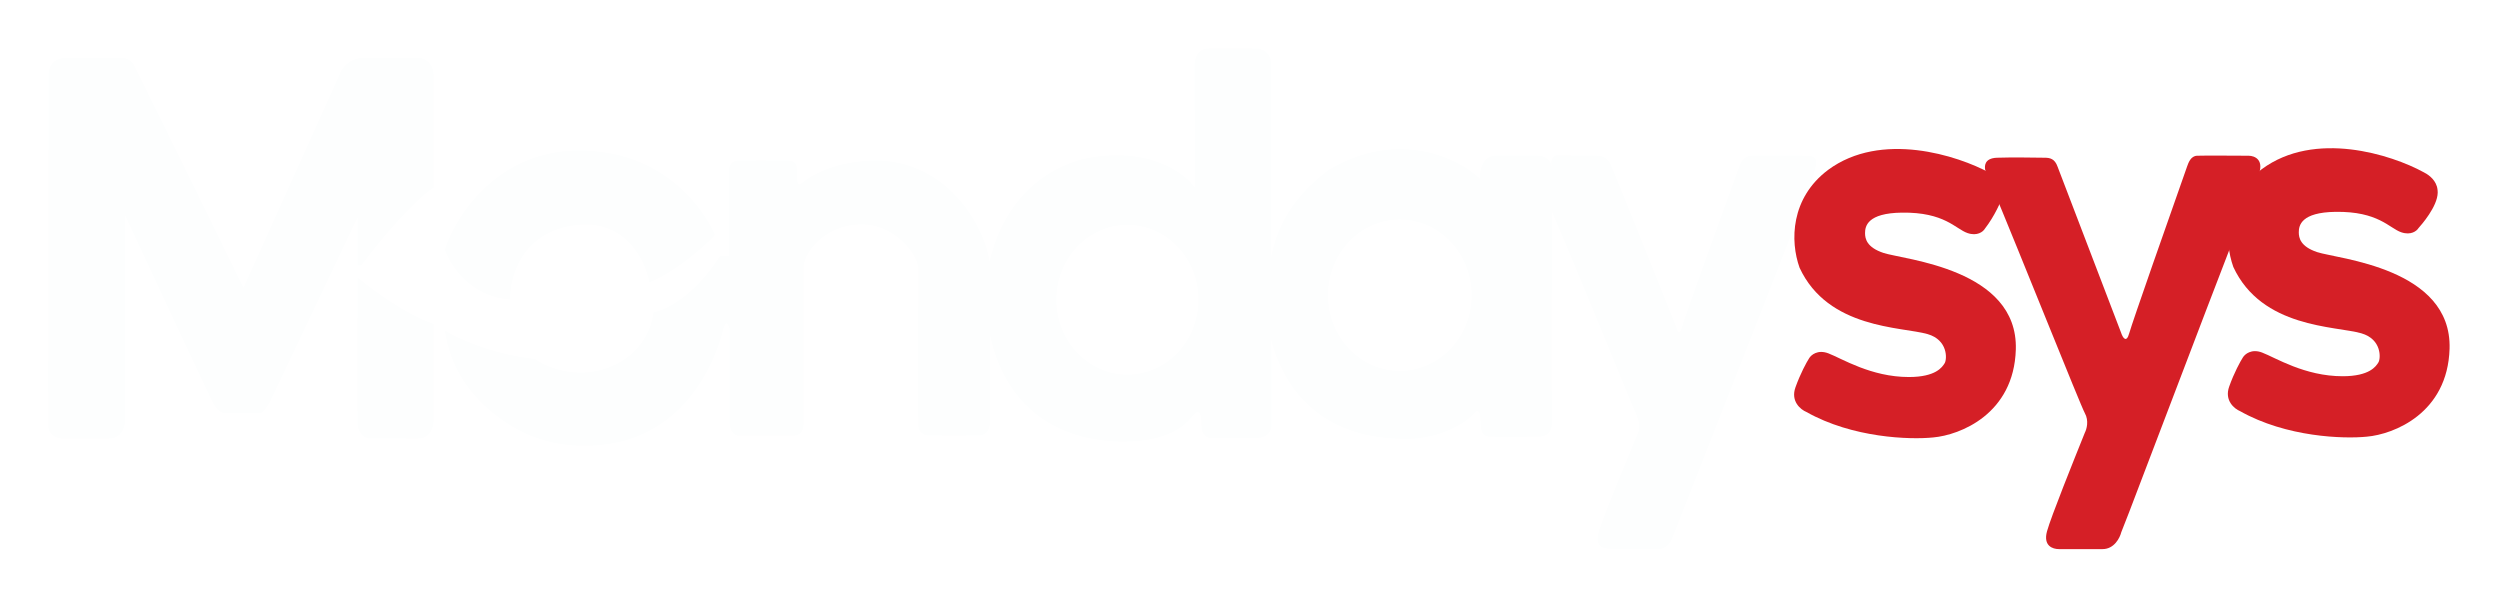
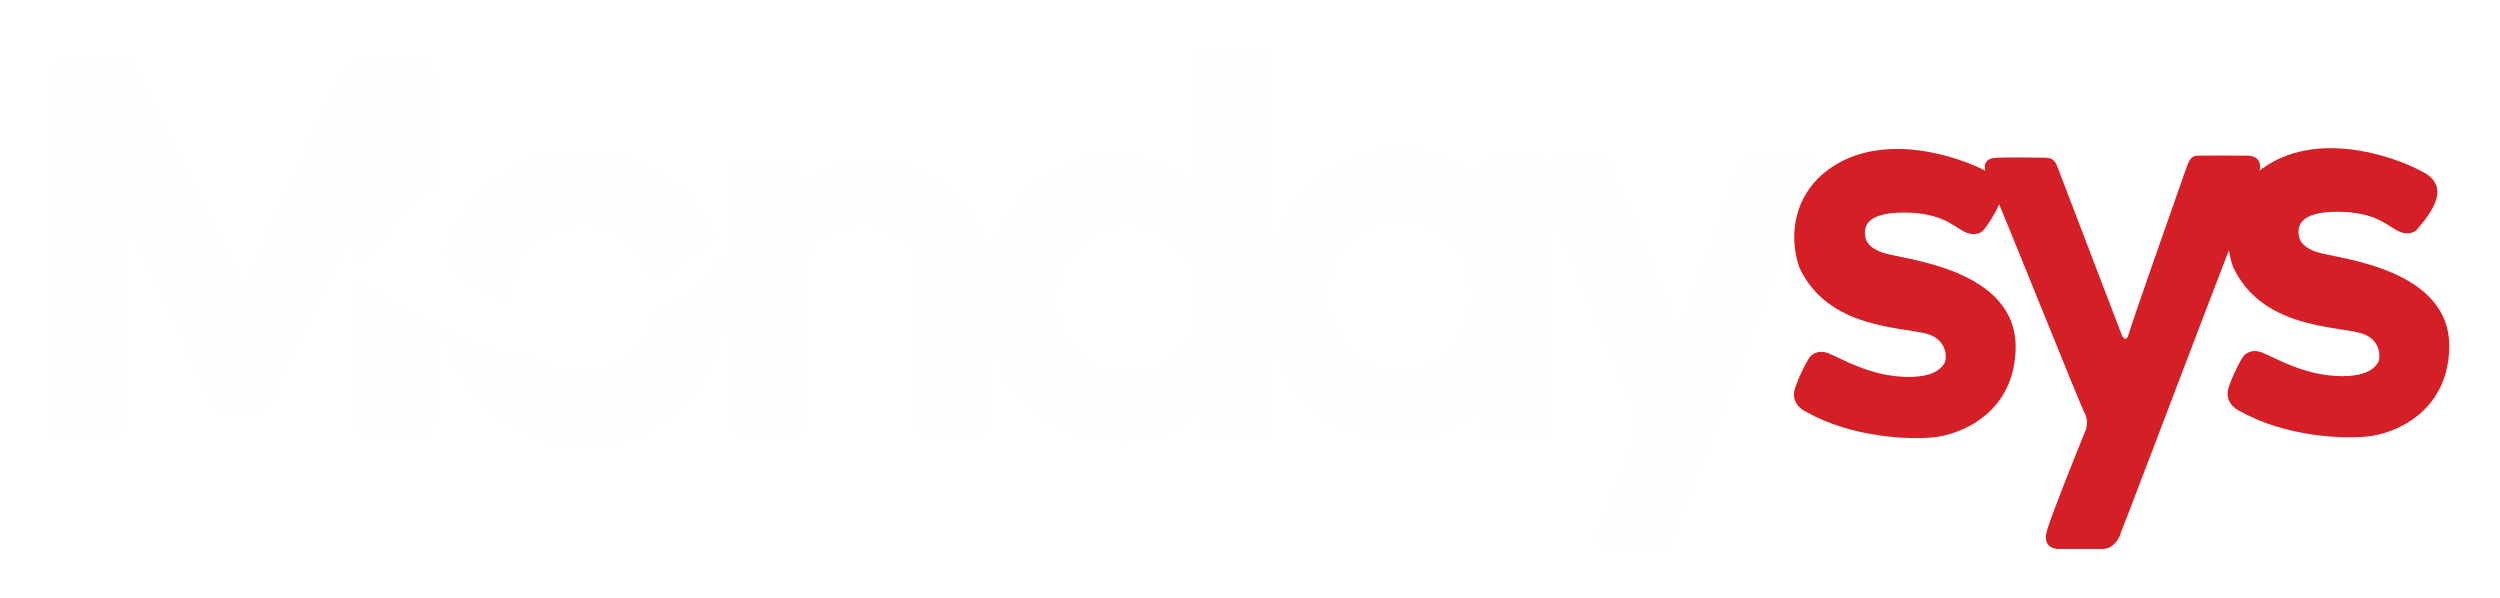
- <svg xmlns="http://www.w3.org/2000/svg" viewBox="206.66 199.66 1553.62 371.11">
+ <svg xmlns="http://www.w3.org/2000/svg" width="268" height="64" viewBox="206.66 199.66 1553.62 371.11">
  <defs>
    <style>
      .cls-1 {
        fill: #d51f26;
      }

      .cls-2 {
        fill: #fdfefe;
      }
    </style>
  </defs>
  <g>
    <path class="cls-2" d="M1199.43,296.46l-25.28-.25c-2.65,0-3.62,3.56-3.44,5.22v28.79c17,39.09,49.04,118.74,52.28,125.66,3.24,6.92,2.46,11.35,1.66,12.7-5.7,14.05-20.15,48.27-23.88,59.79-3.46,10.67.75,12.37,8.24,12.37h28.72c5.01,0,7.73-5.03,8.47-7.55,27.49-70.26,83.88-212.91,86.71-222.37,3.92-13.13,3.92-14.36-6.44-14.36h-31.12c-5.01,0-6.91,4.19-7.73,6.44-11.29,31.05-34.24,94.55-35.71,100.14-1.47,5.6-2.95,2.33-3.5,0-12.7-31.79-38.69-96.61-41.05-101.61-2.02-4.29-6.22-4.97-7.92-4.97Z" />
    <path class="cls-2" d="M566.38,339.36c-35.05,3.09-43.08,32.21-42.71,46.39-24.74-1.62-37.31-21.29-40.5-30.93,6.01-19.76,31.66-60.84,81.73-61.57,62.59-.92,84.49,49.06,85.42,50.9.73,1.47.31,2.21,0,2.39-18.85,18.41-34.61,26.69-40.13,28.53-2.27-13.01-14.21-38.36-43.81-35.71Z" />
    <path class="cls-2" d="M539.13,422.75c-27.1-2.95-48.6-13.01-55.96-17.67.5,3.61,1.53,9.19,3.87,15.65,12.27,33.86,44.68,47.71,48.81,49.41,10.76,4.45,23.36,7.03,37.93,6.48,65.1-2.49,80.41-65.09,82.43-72.64,1.62-6.04,3.25-2.52,3.87,0-.06,15.71,0,48.98,0,57.07s3.9,9.39,5.89,9.39h33.5c6.92,0,6.75-6.81,6.63-10.31v-95.54c.76-7.74,12.59-25.49,36.25-25.49,20.18.15,34.01,17.74,34.99,26.78-.06,31.05-.15,94.21,0,98.49.15,4.27,3.99,5.71,5.89,5.89,7.98.06,25.51.15,31.85,0,6.33-.15,7.18-6.81,6.81-10.12v-94.25c0-16.42-20.38-64.73-69.18-66.45-31.29-.18-46.15,12.79-47.89,14.17-2.95,2.35-2.95-2.02-2.95-8.28,0-5.4-2.39-5.89-8.1-5.89-6.99-.12-22.3,0-27.61,0-6.44,0-6.5,4.91-6.44,7.18v52.1h-5.52c-16.49,25.62-34.49,33.99-41.42,34.98-.92,10.12-8.47,29.09-32.03,35.71-18.85,5.3-35.59-2.21-41.61-6.63Z" />
    <path class="cls-2" d="M236.87,246.46c0-1.03.04-4.92,2.67-7.71,2.66-2.81,6.78-3.24,9.81-3.16,15.51-.08,27.03.04,31.64,0,1.21,0,4.09-.05,6.55,1.79,1.12.84,1.78,1.83,2.32,2.64,8.69,17.52,17.35,35.06,25.99,52.6,14.1,28.62,28.13,57.27,42.11,85.95l59.53-132.1c.5-1.45,1.71-4.34,4.54-6.85,3.9-3.46,8.3-3.93,9.76-4.02,11.87,0,23.75,0,35.62,0,2.9.31,8.69,2.91,8.69,10.87v69.83c-5.11,3.01-21.26,16.88-44.92,48.27h-2.31v-29.9l-54.45,114.65c-1.17,2.27-4.03,6.85-6.1,7s-14.42.06-20.34,0c-1.6.43-5.54-.07-8.5-5.53-2.96-5.45-37.96-80.51-55.09-117.36v128.42c-.19,3.44-2.44,10.32-9.99,10.32h-29.76c-2.59-.25-7.8-2.14-7.95-7.74-.15-5.6.06-147.64.18-217.96Z" />
    <path class="cls-2" d="M476.1,401.04v59.69c.02.29.28,7.06-4.72,10.11-1.92,1.17-3.88,1.34-5.04,1.33-9.69,0-19.37-.01-29.06-.02-2.9.25-8.26-1.78-8.41-10.33-.15-8.55-.06-62.56,0-88.72v-.92l1.42,1.03s.05.03.06.04c8.14,6.77,27.99,21.49,45.75,27.78Z" />
    <path class="cls-2" d="M956.99,229.83c6.19-.29,22.83-.12,30.38,0,3.07,0,9.21,1.95,9.21,9.76s.12,152.91.12,223.72c.3,3.31-1.3,8.45-9.7,8.59-8.4.15-22.15.06-27.98,0-1.9-.12-5.7-1.84-5.71-7.73,0-5.89-.73-10.31-4.05-7.55-3.31,2.76-10.31,17.67-45.84,17.49-74.66-1.77-86.71-66.88-83.39-99.22.8-20.31,13.84-64.03,59.64-76.4,38.64-8.2,62.04,7.24,69.58,17.86l-.18-76.76c.06-3.13,1.73-9.46,7.91-9.76ZM907.29,339.36c-24.4,0-44.18,20.85-44.18,46.57s19.78,46.57,44.18,46.57c24.4,0,44.18-20.85,44.18-46.57s-19.78-46.57-44.18-46.57Z" />
    <path class="cls-2" d="M1032.79,305.01c43.17-25.31,80.46-6.88,93.55,5.72,0-11.96,6.48-14.25,8.97-14.28,6.82-.06,20.45-.15,27.01,0,6.55.15,8.56,4.78,8.74,7.07-.06,49.32-.15,150.07,0,158.56.15,8.48-5.85,8.6-7.44,8.93-6.88.12-25.49.3-31.3,0-7.26-.37-4.87-9.69-5.98-13.78-.89-3.27-2.42-2.04-3.29-1.11-5.58,6.76-24.02,18.14-49.03,16.06-38.08-1.59-59.93-21.17-70.37-42.74-16.48-31.39-8.96-69.56-2.08-86.7h.12c7.62-18.32,21.55-30.75,31.1-37.73ZM1076.57,336.04c-24.67,0-44.66,21.08-44.66,47.08s19.99,47.08,44.66,47.08c24.67,0,44.67-21.08,44.67-47.08s-20-47.08-44.67-47.08Z" />
  </g>
  <g>
    <path class="cls-1" d="M1524.92,406.72l-39.58-103.46c-1.74-4.97-4.75-5.58-8.05-5.58-6.32-.12-21.47-.29-29.58,0-8.1.29-7.7,5.43-7.39,7.39l2.96,7.39c19.33,46.21,56.35,139.24,59,143.95,2.65,4.71,1.1,10.06,0,12.15l-.33.83c-6.27,15.58-20.72,51.47-23.18,60.44-2.5,9.13,3.58,11.07,7.39,11.07h27.16c7.21,0,10.74-7,11.6-10.49l4.97-12.7c24.73-65.04,75.33-197.74,79.89-208.2,4.57-10.46-1.9-13.07-5.71-13.07-9.02-.06-28.05-.15-32.03,0-3.91.14-5.37,4.3-6.22,6.69l-.04.13c-11.23,31.79-34.13,96.98-35.9,103.46-1.77,6.48-4.05,2.7-4.97,0Z" />
    <path class="cls-1" d="M1342.67,305.29c-23.27,17.52-23.61,44.15-17.67,60.75,17.67,38.12,63.51,36.63,79.52,41.23,12.81,3.68,12.13,15.63,10.68,18.04-1.51,2.5-5.51,8.65-22.27,8.65-23.59,0-41.79-11.6-50.07-14.73-6.63-2.5-10.74,1.04-11.96,3.13-1.53,2.39-5.37,9.35-8.47,18.04-3.09,8.69,3.25,13.81,6.81,15.28,28.72,16.2,64.49,17.3,78.79,15.83,16.63-1.47,50.18-14.47,51.36-54.67,1.47-50.26-69.58-55.78-82.28-60.01-10.44-3.48-11.42-8.87-11.42-12.33,0-4.27,1.47-12.41,22.83-12.7,26.69-.37,33.32,10.12,40.87,12.7,6.04,2.06,9.63-.86,10.67-2.58,6.26-8.1,9.94-16.75,11.96-22.09,1.62-4.27-.67-7.06-2.02-7.92l-6.81-4.79c-19.76-10.8-67.52-26.29-100.51-1.84Z" />
    <path class="cls-1" d="M1612.22,304.8c-23.27,17.52-23.61,44.15-17.67,60.75,17.67,38.12,63.51,36.63,79.52,41.23,12.81,3.68,12.13,15.63,10.68,18.04-1.51,2.5-5.51,8.65-22.27,8.65-23.59,0-41.79-11.6-50.07-14.73-6.63-2.5-10.74,1.04-11.96,3.13-1.53,2.39-5.38,9.35-8.47,18.04-3.09,8.69,3.25,13.81,6.81,15.28,28.72,16.2,64.49,17.3,78.79,15.83,16.63-1.47,50.18-14.47,51.36-54.67,1.47-50.26-69.58-55.78-82.28-60.01-10.44-3.48-11.42-8.87-11.42-12.33,0-4.27,1.47-12.41,22.83-12.7,26.69-.37,33.32,10.12,40.86,12.7,6.04,2.06,9.64-.86,10.68-2.58,1.63-1.81,11.86-13.38,11.96-22.09.02-2-.48-3.72-.48-3.72-1.56-5.28-6.4-8.02-8.35-8.98-19.76-10.8-67.52-26.29-100.51-1.84Z" />
  </g>
</svg>
